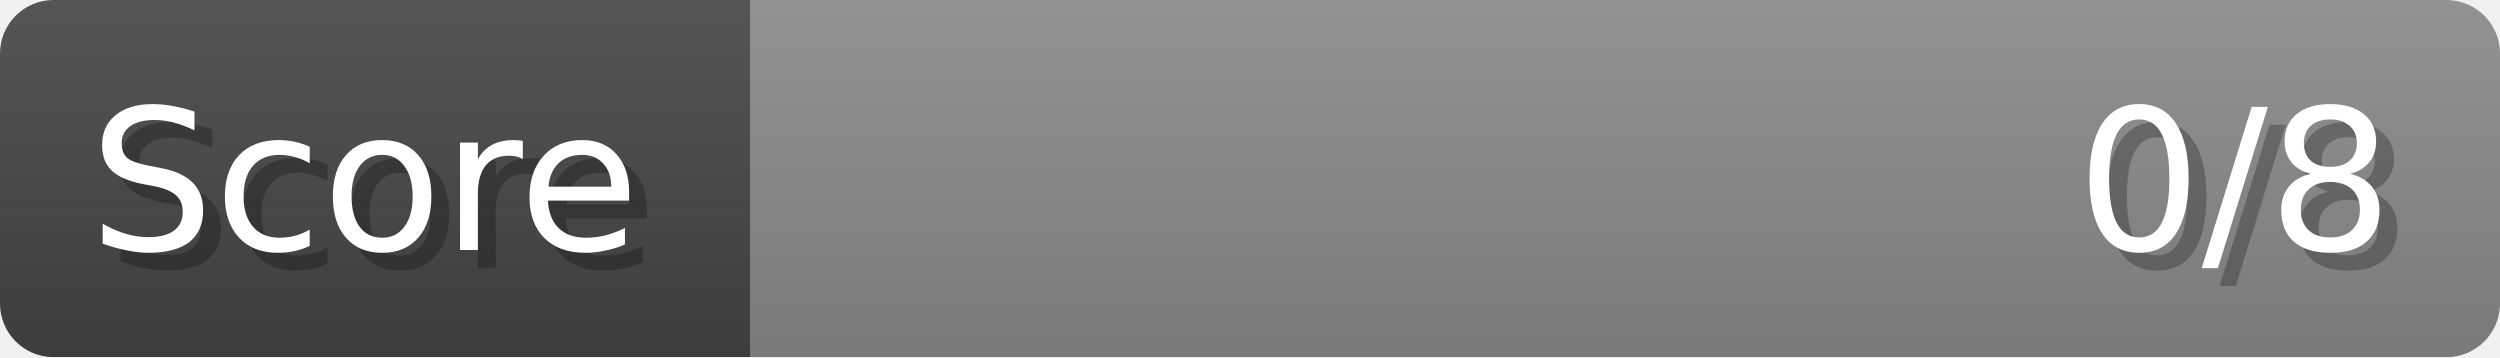
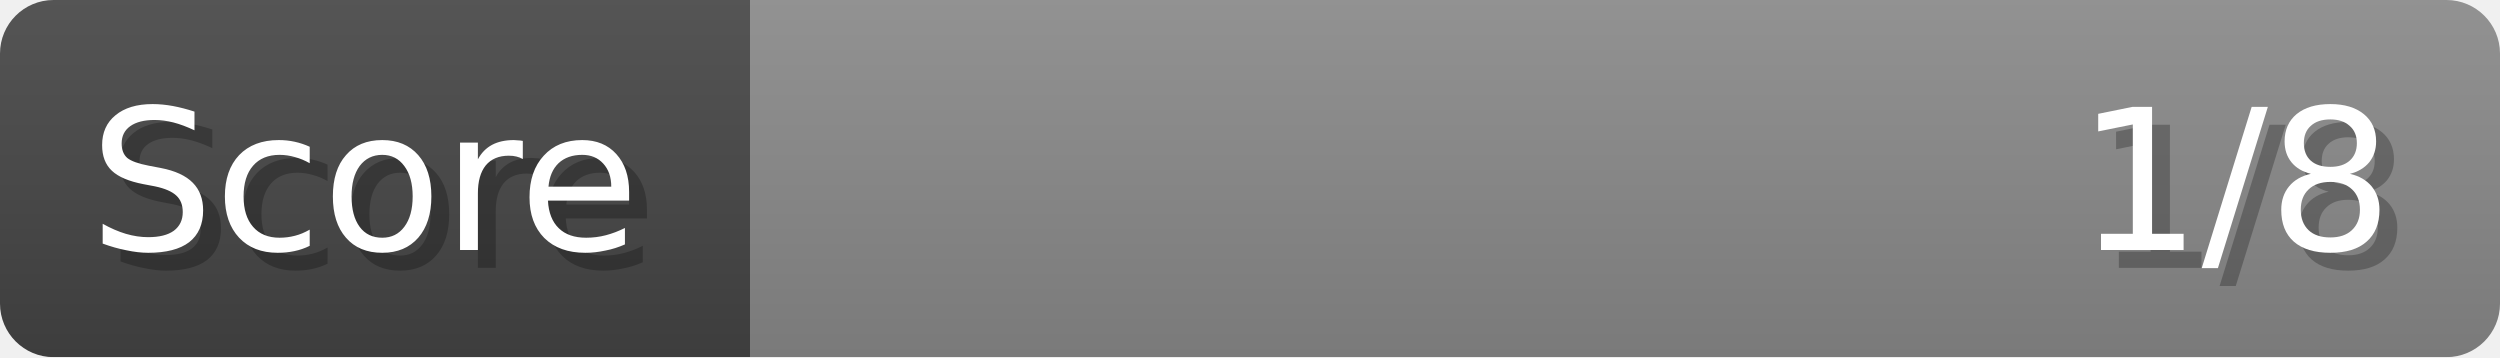
- <svg xmlns="http://www.w3.org/2000/svg" width="140px" height="20px" role="img" aria-label="Score: 0/8">
+ <svg xmlns="http://www.w3.org/2000/svg" width="140px" height="20px" role="img" aria-label="Score: 1/8">
  <linearGradient id="a" x2="0" y2="100%">
    <stop offset="0" stop-opacity=".1" stop-color="#EEE" />
    <stop offset="1" stop-opacity=".1" />
  </linearGradient>
  <mask id="m">
    <rect width="100%" height="100%" rx="3" fill="#FFF" />
  </mask>
  <g mask="url(#m)">
    <rect x="0" y="0" width="42" height="20" fill="#444" />
    <svg x="42" y="0" width="98" height="20">
      <rect width="100%" height="100%" fill="#888888" />
      <rect width="0%" height="100%" fill="#33CC11" transform="">
-         <animate attributeName="width" begin="0.5s" dur="600ms" from="0%" to="0%" repeatCount="1" fill="freeze" calcMode="spline" keyTimes="0; 1" keySplines="0.3, 0.61, 0.355, 1" />
+         <animate attributeName="width" begin="0.5s" dur="600ms" from="0%" to="12%" repeatCount="1" fill="freeze" calcMode="spline" keyTimes="0; 1" keySplines="0.3, 0.61, 0.355, 1" />
      </rect>
    </svg>
    <rect width="140" height="20" fill="url(#a)" />
  </g>
  <g aria-hidden="true" font-size="11" font-family="Verdana, DejaVu Sans, sans-serif" fill="#FFFFFF">
    <text x="6" y="15" fill="#000" opacity="0.25">Score</text>
    <text x="5" y="14">Score</text>
-     <text x="135" y="15" fill="#000" opacity="0.25" text-anchor="end">0/8</text>
-     <text x="134" y="14" text-anchor="end">0/8</text>
+     <text x="135" y="15" fill="#000" opacity="0.25" text-anchor="end">1/8</text>
+     <text x="134" y="14" text-anchor="end">1/8</text>
  </g>
</svg>
